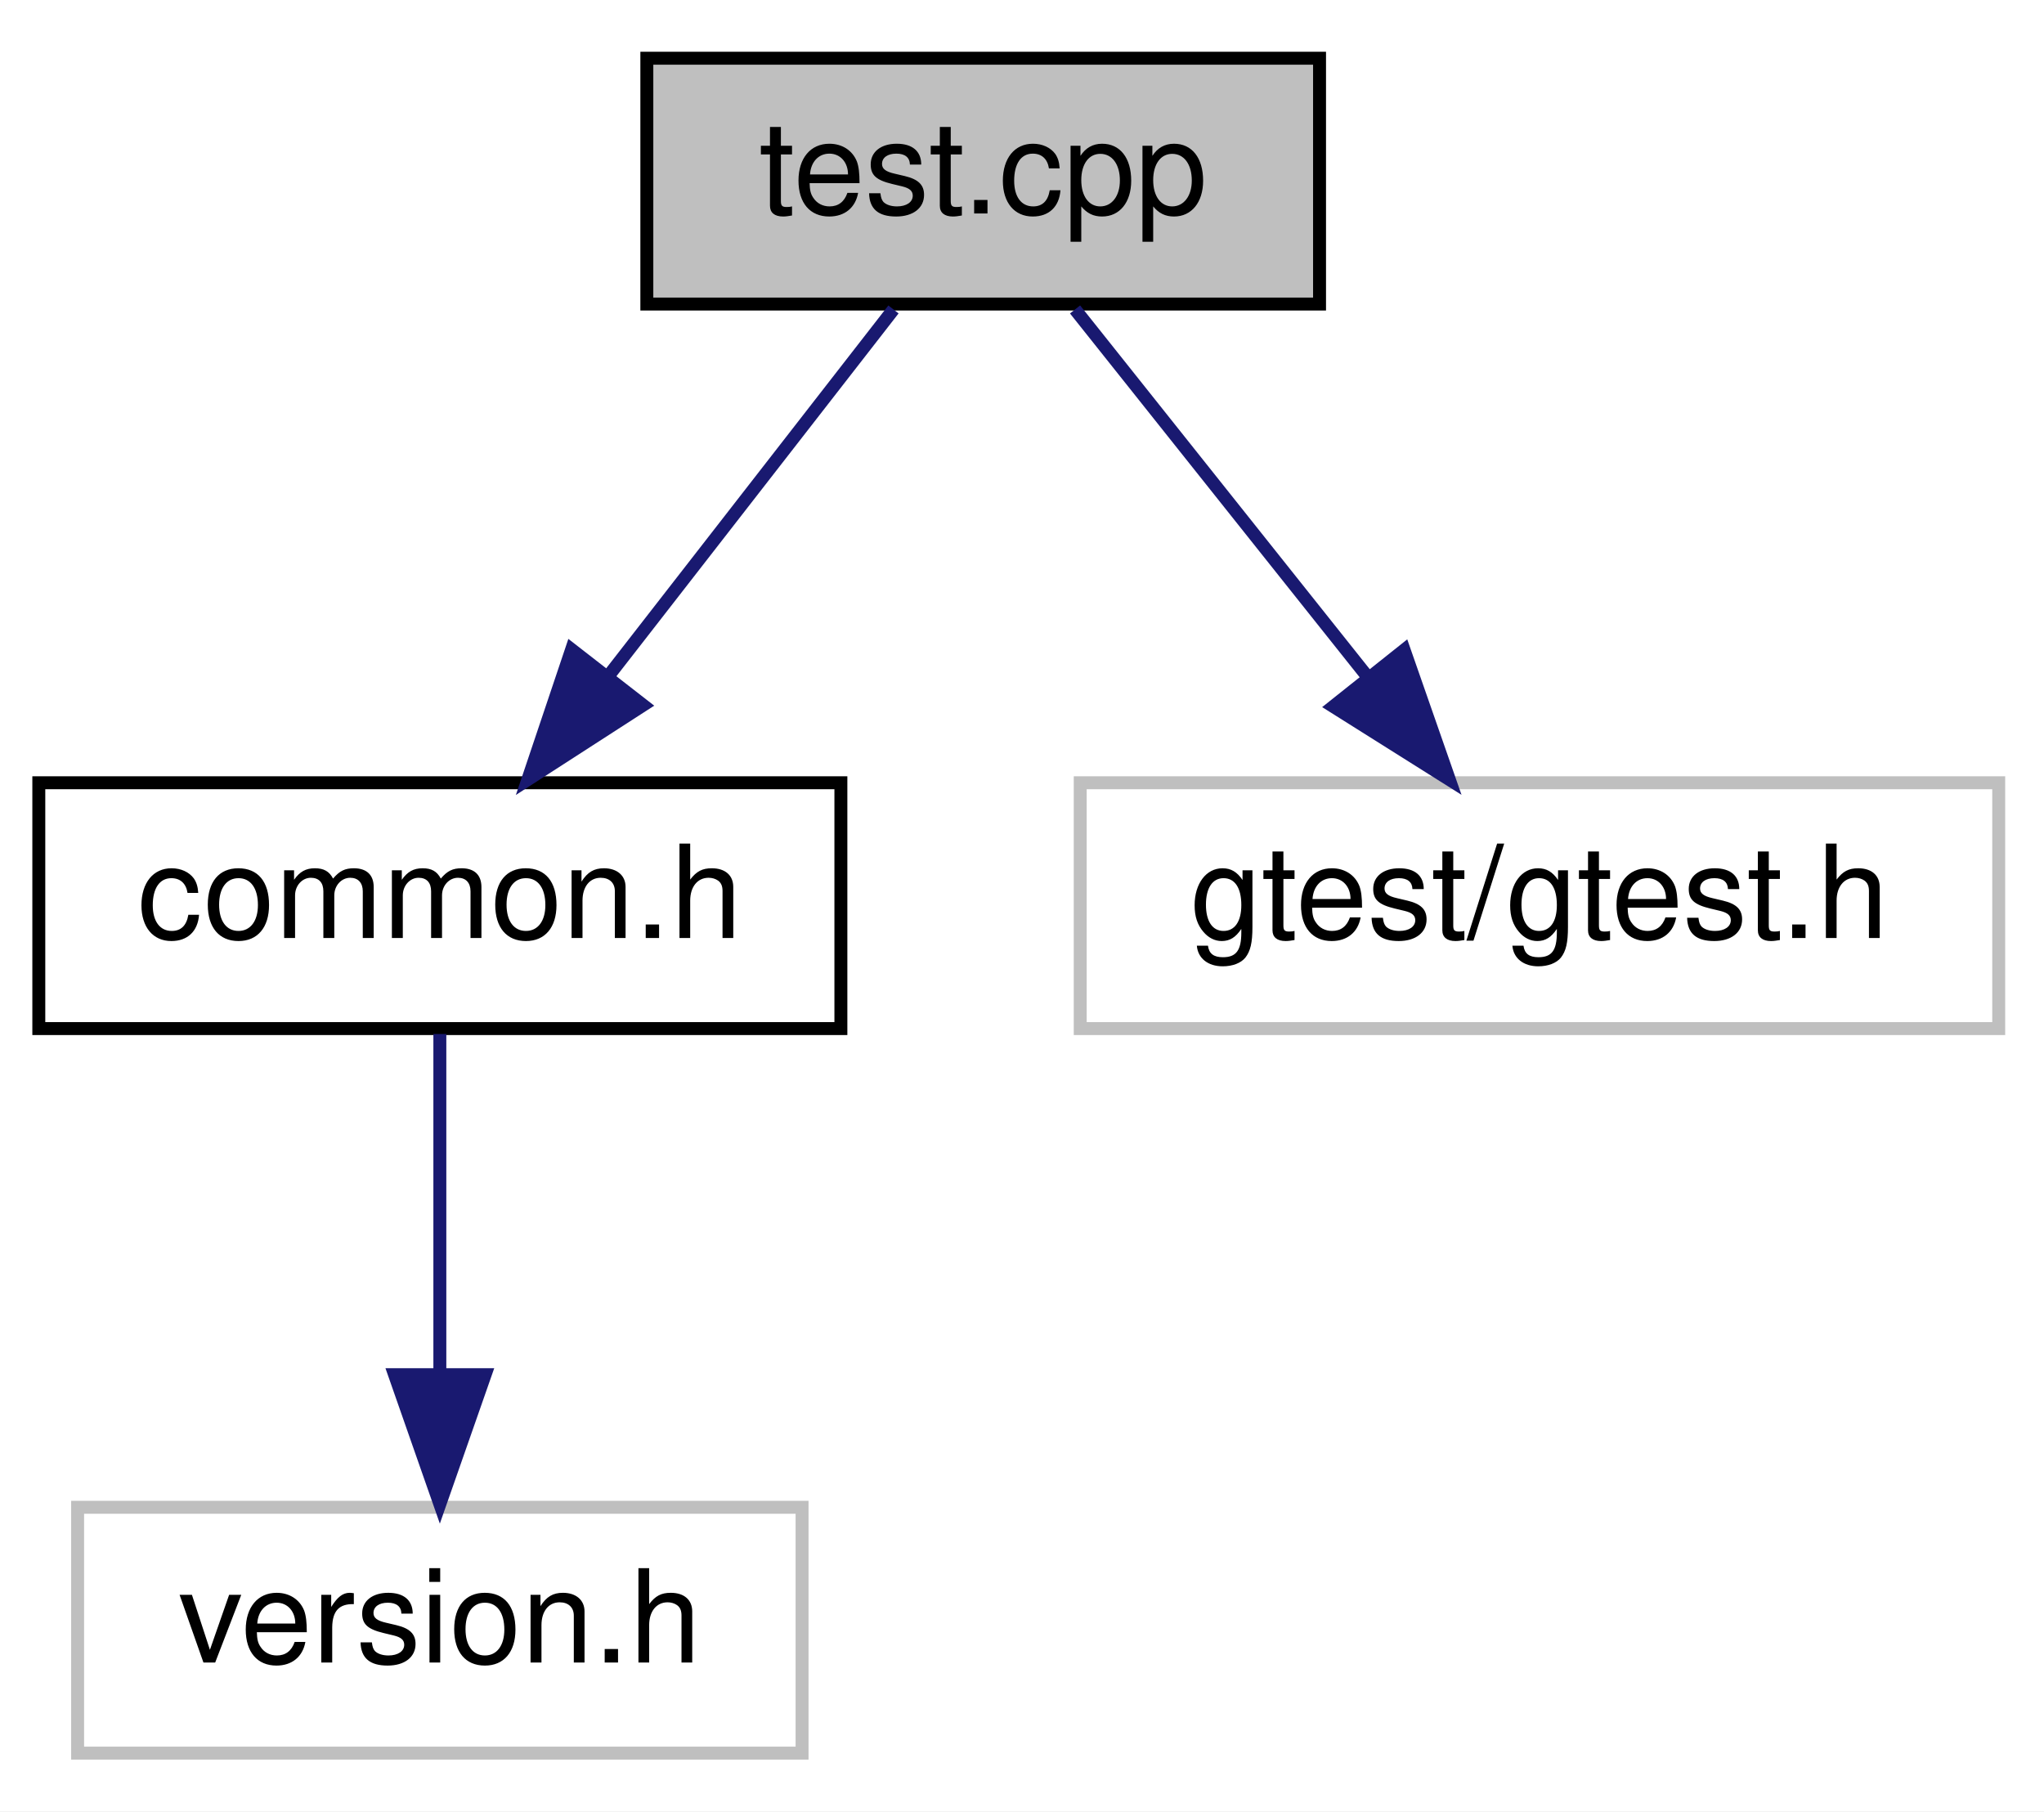
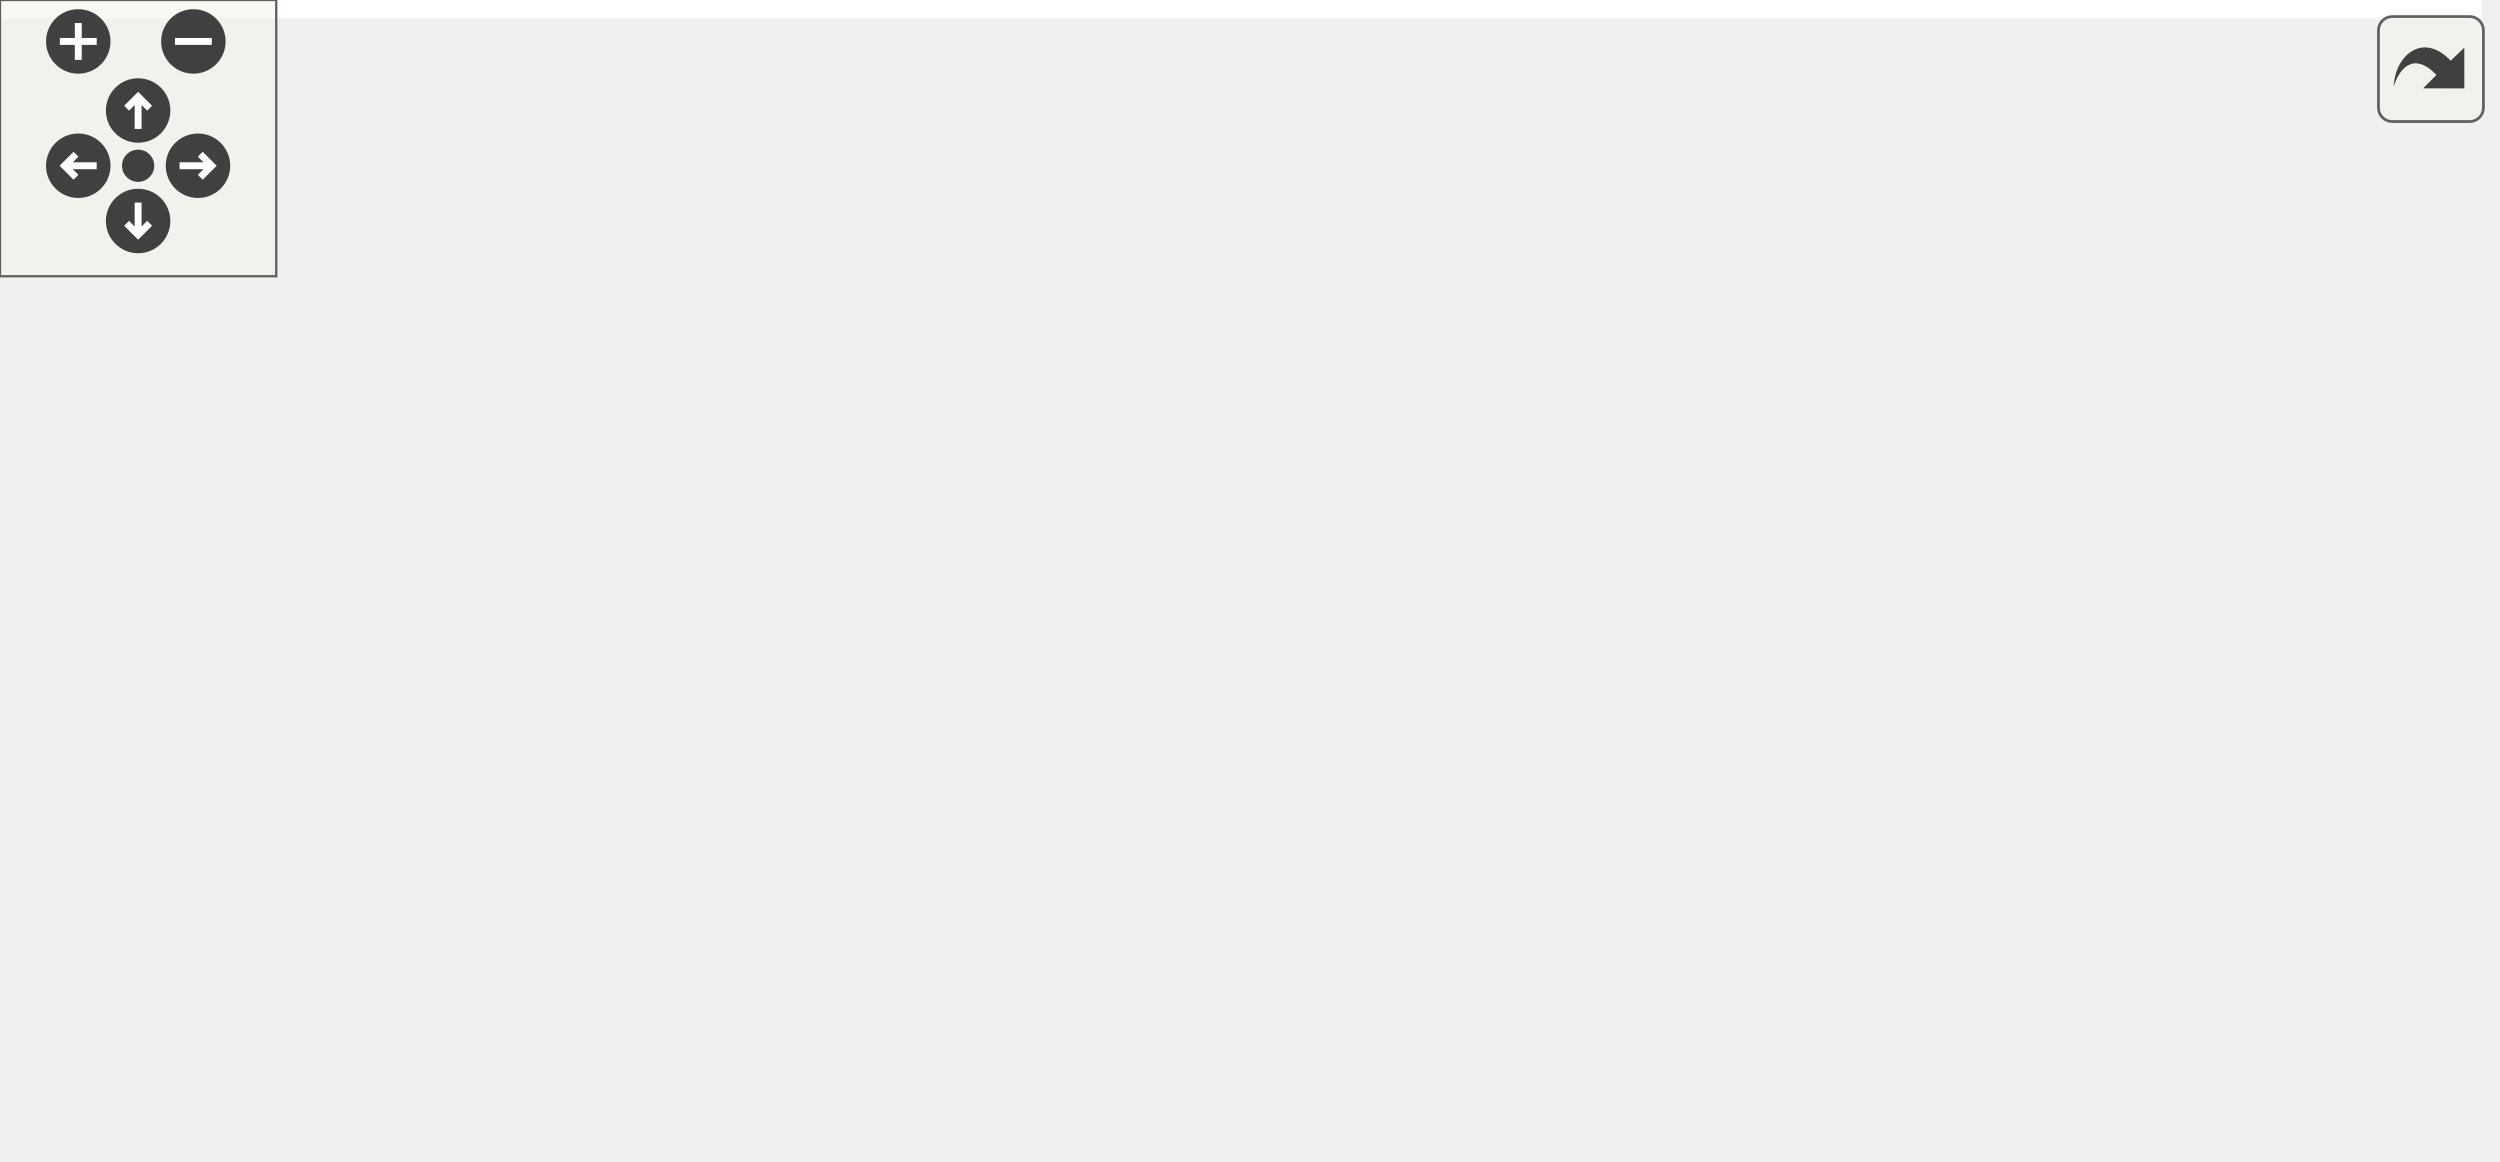
- <svg xmlns="http://www.w3.org/2000/svg" xmlns:xlink="http://www.w3.org/1999/xlink" width="158pt" height="140pt" viewBox="0.00 0.00 158.00 140.00">
-   <g id="graph0" class="graph" transform="scale(1 1) rotate(0) translate(4 136)">
-     <polygon fill="white" stroke="none" points="-4,4 -4,-136 154,-136 154,4 -4,4" />
-     <g id="node1" class="node">
-       <polygon fill="#bfbfbf" stroke="black" points="46,-112.5 46,-131.5 98,-131.5 98,-112.5 46,-112.5" />
-       <text text-anchor="middle" x="72" y="-119.5" font-family="Helvetica,sans-Serif" font-size="10.00">test.cpp</text>
-     </g>
-     <g id="node2" class="node">
-       <g id="a_node2">
-         <a xlink:href="../../dc/d54/common_8h.html" target="_top" xlink:title="common.h">
-           <polygon fill="white" stroke="black" points="-1,-56.5 -1,-75.5 61,-75.5 61,-56.5 -1,-56.5" />
-           <text text-anchor="middle" x="30" y="-63.5" font-family="Helvetica,sans-Serif" font-size="10.00">common.h</text>
-         </a>
-       </g>
-     </g>
-     <g id="edge1" class="edge">
-       <path fill="none" stroke="midnightblue" d="M65.065,-112.083C59.071,-104.377 50.248,-93.033 42.952,-83.653" />
-       <polygon fill="midnightblue" stroke="midnightblue" points="45.709,-81.496 36.806,-75.751 40.183,-85.793 45.709,-81.496" />
-     </g>
-     <g id="node4" class="node">
-       <polygon fill="white" stroke="#bfbfbf" points="79.5,-56.5 79.5,-75.5 150.5,-75.5 150.5,-56.5 79.5,-56.5" />
-       <text text-anchor="middle" x="115" y="-63.5" font-family="Helvetica,sans-Serif" font-size="10.00">gtest/gtest.h</text>
-     </g>
-     <g id="edge3" class="edge">
-       <path fill="none" stroke="midnightblue" d="M79.101,-112.083C85.237,-104.377 94.27,-93.033 101.739,-83.653" />
-       <polygon fill="midnightblue" stroke="midnightblue" points="104.54,-85.754 108.032,-75.751 99.064,-81.394 104.54,-85.754" />
-     </g>
-     <g id="node3" class="node">
-       <polygon fill="white" stroke="#bfbfbf" points="2,-0.5 2,-19.5 58,-19.5 58,-0.5 2,-0.5" />
-       <text text-anchor="middle" x="30" y="-7.5" font-family="Helvetica,sans-Serif" font-size="10.00">version.h</text>
-     </g>
-     <g id="edge2" class="edge">
-       <path fill="none" stroke="midnightblue" d="M30,-56.083C30,-49.006 30,-38.861 30,-29.986" />
-       <polygon fill="midnightblue" stroke="midnightblue" points="33.5,-29.751 30,-19.751 26.5,-29.751 33.5,-29.751" />
+ <svg xmlns="http://www.w3.org/2000/svg" xmlns:xlink="http://www.w3.org/1999/xlink" id="main" version="1.1" xml:space="preserve">
+   <style type="text/css">
+ .edge:hover path { stroke: red; }
+ .edge:hover polygon { stroke: red; fill: red; }
+ </style>
+   <defs>
+     <circle id="rim" cx="0" cy="0" r="7" />
+     <circle id="rim2" cx="0" cy="0" r="3.5" />
+     <g id="zoomPlus">
+       <use xlink:href="#rim" fill="#404040">
+         <set attributeName="fill" to="#808080" begin="zoomplus.mouseover" end="zoomplus.mouseout" />
+       </use>
+       <path d="M-4,0h8M0,-4v8" fill="none" stroke="white" stroke-width="1.5" pointer-events="none" />
+     </g>
+     <g id="zoomMin">
+       <use xlink:href="#rim" fill="#404040">
+         <set attributeName="fill" to="#808080" begin="zoomminus.mouseover" end="zoomminus.mouseout" />
+       </use>
+       <path d="M-4,0h8" fill="none" stroke="white" stroke-width="1.5" pointer-events="none" />
+     </g>
+     <g id="dirArrow">
+       <path fill="none" stroke="white" stroke-width="1.5" d="M0,-3.0v7 M-2.5,-0.5L0,-3.0L2.5,-0.5" />
+     </g>
+     <g id="resetDef">
+       <use xlink:href="#rim2" fill="#404040">
+         <set attributeName="fill" to="#808080" begin="reset.mouseover" end="reset.mouseout" />
+       </use>
+     </g>
+   </defs>
+   <svg id="graph" class="graph">
+     <g id="viewport">
+       <polygon fill="white" stroke="none" points="-4,4 -4,-192 539,-192 539,4 -4,4" />
+       <g id="node1" class="node">
+         <polygon fill="#bfbfbf" stroke="black" points="112,-168.5 112,-187.5 164,-187.5 164,-168.5 112,-168.5" />
+         <text text-anchor="middle" x="138" y="-175.5" font-family="Helvetica,sans-Serif" font-size="10.00">test.cpp</text>
+       </g>
+       <g id="node2" class="node">
+         <g id="a_node2">
+           <a xlink:href="../../dc/d54/common_8h.html" target="_top" xlink:title="common.h">
+             <polygon fill="white" stroke="black" points="6,-112.5 6,-131.5 68,-131.5 68,-112.5 6,-112.5" />
+             <text text-anchor="middle" x="37" y="-119.5" font-family="Helvetica,sans-Serif" font-size="10.00">common.h</text>
+           </a>
+         </g>
+       </g>
+       <g id="edge1" class="edge">
+         <path fill="none" stroke="midnightblue" d="M121.773,-168.324C105.649,-159.703 80.7,-146.364 62.036,-136.386" />
+         <polygon fill="midnightblue" stroke="midnightblue" points="63.656,-133.283 53.187,-131.655 60.356,-139.456 63.656,-133.283" />
+       </g>
+       <g id="node4" class="node">
+         <polygon fill="white" stroke="#bfbfbf" points="102.5,-112.5 102.5,-131.5 173.5,-131.5 173.5,-112.5 102.5,-112.5" />
+         <text text-anchor="middle" x="138" y="-119.5" font-family="Helvetica,sans-Serif" font-size="10.00">gtest/gtest.h</text>
+       </g>
+       <g id="edge3" class="edge">
+         <path fill="none" stroke="midnightblue" d="M138,-168.083C138,-161.006 138,-150.861 138,-141.986" />
+         <polygon fill="midnightblue" stroke="midnightblue" points="141.5,-141.751 138,-131.751 134.5,-141.751 141.5,-141.751" />
+       </g>
+       <g id="node5" class="node">
+         <g id="a_node5">
+           <a xlink:href="../../dd/d97/print__ip_8h.html" target="_top" xlink:title="print_ip.h">
+             <polygon fill="white" stroke="black" points="200,-112.5 200,-131.5 256,-131.5 256,-112.5 200,-112.5" />
+             <text text-anchor="middle" x="228" y="-119.5" font-family="Helvetica,sans-Serif" font-size="10.00">print_ip.h</text>
+           </a>
+         </g>
+       </g>
+       <g id="edge4" class="edge">
+         <path fill="none" stroke="midnightblue" d="M152.46,-168.324C166.5,-159.9 188.048,-146.971 204.543,-137.074" />
+         <polygon fill="midnightblue" stroke="midnightblue" points="206.802,-139.801 213.576,-131.655 203.2,-133.798 206.802,-139.801" />
+       </g>
+       <g id="node3" class="node">
+         <polygon fill="white" stroke="#bfbfbf" points="0,-56.5 0,-75.5 56,-75.5 56,-56.5 0,-56.5" />
+         <text text-anchor="middle" x="28" y="-63.5" font-family="Helvetica,sans-Serif" font-size="10.00">version.h</text>
+       </g>
+       <g id="edge2" class="edge">
+         <path fill="none" stroke="midnightblue" d="M35.514,-112.083C34.321,-104.927 32.606,-94.635 31.115,-85.691" />
+         <polygon fill="midnightblue" stroke="midnightblue" points="34.555,-85.04 29.459,-75.751 27.65,-86.19 34.555,-85.04" />
+       </g>
+       <g id="node6" class="node">
+         <polygon fill="white" stroke="#bfbfbf" points="74,-56.5 74,-75.5 130,-75.5 130,-56.5 74,-56.5" />
+         <text text-anchor="middle" x="102" y="-63.5" font-family="Helvetica,sans-Serif" font-size="10.00">algorithm</text>
+       </g>
+       <g id="edge5" class="edge">
+         <path fill="none" stroke="midnightblue" d="M208.035,-112.444C187.391,-103.596 154.937,-89.688 131.368,-79.587" />
+         <polygon fill="midnightblue" stroke="midnightblue" points="132.442,-76.239 121.872,-75.516 129.684,-82.673 132.442,-76.239" />
+       </g>
+       <g id="node7" class="node">
+         <polygon fill="white" stroke="#bfbfbf" points="148,-56.5 148,-75.5 186,-75.5 186,-56.5 148,-56.5" />
+         <text text-anchor="middle" x="167" y="-63.5" font-family="Helvetica,sans-Serif" font-size="10.00">array</text>
+       </g>
+       <g id="edge6" class="edge">
+         <path fill="none" stroke="midnightblue" d="M218.199,-112.324C209.182,-104.341 195.594,-92.313 184.682,-82.653" />
+         <polygon fill="midnightblue" stroke="midnightblue" points="186.787,-79.842 176.979,-75.834 182.147,-85.083 186.787,-79.842" />
+       </g>
+       <g id="node8" class="node">
+         <polygon fill="white" stroke="#bfbfbf" points="204.5,-56.5 204.5,-75.5 251.5,-75.5 251.5,-56.5 204.5,-56.5" />
+         <text text-anchor="middle" x="228" y="-63.5" font-family="Helvetica,sans-Serif" font-size="10.00">iterator</text>
+       </g>
+       <g id="edge7" class="edge">
+         <path fill="none" stroke="midnightblue" d="M228,-112.083C228,-105.006 228,-94.861 228,-85.987" />
+         <polygon fill="midnightblue" stroke="midnightblue" points="231.5,-85.751 228,-75.751 224.5,-85.751 231.5,-85.751" />
+       </g>
+       <g id="node9" class="node">
+         <polygon fill="white" stroke="#bfbfbf" points="270,-56.5 270,-75.5 324,-75.5 324,-56.5 270,-56.5" />
+         <text text-anchor="middle" x="297" y="-63.5" font-family="Helvetica,sans-Serif" font-size="10.00">iostream</text>
+       </g>
+       <g id="edge8" class="edge">
+         <path fill="none" stroke="midnightblue" d="M239.086,-112.324C249.486,-104.185 265.261,-91.84 277.722,-82.087" />
+         <polygon fill="midnightblue" stroke="midnightblue" points="279.994,-84.753 285.712,-75.834 275.68,-79.241 279.994,-84.753" />
+       </g>
+       <g id="node10" class="node">
+         <polygon fill="white" stroke="#bfbfbf" points="342.5,-56.5 342.5,-75.5 383.5,-75.5 383.5,-56.5 342.5,-56.5" />
+         <text text-anchor="middle" x="363" y="-63.5" font-family="Helvetica,sans-Serif" font-size="10.00">string</text>
+       </g>
+       <g id="edge9" class="edge">
+         <path fill="none" stroke="midnightblue" d="M249.391,-112.444C271.839,-103.465 307.318,-89.273 332.653,-79.139" />
+         <polygon fill="midnightblue" stroke="midnightblue" points="334.168,-82.303 342.153,-75.339 331.568,-75.803 334.168,-82.303" />
+       </g>
+       <g id="node11" class="node">
+         <g id="a_node11">
+           <a xlink:href="../../d5/d3e/print__traits_8h.html" target="_top" xlink:title="print_traits.h">
+             <polygon fill="white" stroke="black" points="401.5,-56.5 401.5,-75.5 472.5,-75.5 472.5,-56.5 401.5,-56.5" />
+             <text text-anchor="middle" x="437" y="-63.5" font-family="Helvetica,sans-Serif" font-size="10.00">print_traits.h</text>
+           </a>
+         </g>
+       </g>
+       <g id="edge10" class="edge">
+         <path fill="none" stroke="midnightblue" d="M256.187,-113.717C291.596,-104.568 352.71,-88.778 393.976,-78.116" />
+         <polygon fill="midnightblue" stroke="midnightblue" points="394.947,-81.48 403.753,-75.59 393.196,-74.703 394.947,-81.48" />
+       </g>
+       <g id="node12" class="node">
+         <polygon fill="white" stroke="#bfbfbf" points="308,-0.5 308,-19.5 370,-19.5 370,-0.5 308,-0.5" />
+         <text text-anchor="middle" x="339" y="-7.5" font-family="Helvetica,sans-Serif" font-size="10.00">type_traits</text>
+       </g>
+       <g id="edge11" class="edge">
+         <path fill="none" stroke="midnightblue" d="M421.255,-56.324C405.681,-47.743 381.623,-34.486 363.541,-24.522" />
+         <polygon fill="midnightblue" stroke="midnightblue" points="365.154,-21.415 354.706,-19.654 361.776,-27.546 365.154,-21.415" />
+       </g>
+       <g id="node13" class="node">
+         <polygon fill="white" stroke="#bfbfbf" points="388,-0.5 388,-19.5 432,-19.5 432,-0.5 388,-0.5" />
+         <text text-anchor="middle" x="410" y="-7.5" font-family="Helvetica,sans-Serif" font-size="10.00">vector</text>
+       </g>
+       <g id="edge12" class="edge">
+         <path fill="none" stroke="midnightblue" d="M432.541,-56.083C428.846,-48.691 423.477,-37.953 418.906,-28.811" />
+         <polygon fill="midnightblue" stroke="midnightblue" points="421.978,-27.13 414.376,-19.751 415.717,-30.261 421.978,-27.13" />
+       </g>
+       <g id="node14" class="node">
+         <polygon fill="white" stroke="#bfbfbf" points="449.5,-0.5 449.5,-19.5 478.5,-19.5 478.5,-0.5 449.5,-0.5" />
+         <text text-anchor="middle" x="464" y="-7.5" font-family="Helvetica,sans-Serif" font-size="10.00">list</text>
+       </g>
+       <g id="edge13" class="edge">
+         <path fill="none" stroke="midnightblue" d="M441.459,-56.083C445.154,-48.691 450.523,-37.953 455.094,-28.811" />
+         <polygon fill="midnightblue" stroke="midnightblue" points="458.283,-30.261 459.624,-19.751 452.022,-27.13 458.283,-30.261" />
+       </g>
+       <g id="node15" class="node">
+         <polygon fill="white" stroke="#bfbfbf" points="497,-0.5 497,-19.5 535,-19.5 535,-0.5 497,-0.5" />
+         <text text-anchor="middle" x="516" y="-7.5" font-family="Helvetica,sans-Serif" font-size="10.00">tuple</text>
+       </g>
+       <g id="edge14" class="edge">
+         <path fill="none" stroke="midnightblue" d="M449.693,-56.324C461.901,-47.979 480.578,-35.212 495.003,-25.352" />
+         <polygon fill="midnightblue" stroke="midnightblue" points="497.058,-28.187 503.339,-19.654 493.108,-22.408 497.058,-28.187" />
+       </g>
+     </g>
+   </svg>
+   <g id="navigator" transform="translate(0 0)" fill="#404254">
+     <rect fill="#f2f5e9" fill-opacity="0.5" stroke="#606060" stroke-width=".5" x="0" y="0" width="60" height="60" />
+     <use id="zoomplus" xlink:href="#zoomPlus" x="17" y="9" />
+     <use id="zoomminus" xlink:href="#zoomMin" x="42" y="9" />
+     <use id="reset" xlink:href="#resetDef" x="30" y="36" />
+     <g id="arrowUp" xlink:href="#dirArrow" transform="translate(30 24)">
+       <use xlink:href="#rim" fill="#404040">
+         <set attributeName="fill" to="#808080" begin="arrowUp.mouseover" end="arrowUp.mouseout" />
+       </use>
+       <path fill="none" stroke="white" stroke-width="1.5" d="M0,-3.0v7 M-2.5,-0.5L0,-3.0L2.5,-0.5" />
+     </g>
+     <g id="arrowRight" xlink:href="#dirArrow" transform="rotate(90) translate(36 -43)">
+       <use xlink:href="#rim" fill="#404040">
+         <set attributeName="fill" to="#808080" begin="arrowRight.mouseover" end="arrowRight.mouseout" />
+       </use>
+       <path fill="none" stroke="white" stroke-width="1.5" d="M0,-3.0v7 M-2.5,-0.5L0,-3.0L2.5,-0.5" />
+     </g>
+     <g id="arrowDown" xlink:href="#dirArrow" transform="rotate(180) translate(-30 -48)">
+       <use xlink:href="#rim" fill="#404040">
+         <set attributeName="fill" to="#808080" begin="arrowDown.mouseover" end="arrowDown.mouseout" />
+       </use>
+       <path fill="none" stroke="white" stroke-width="1.5" d="M0,-3.0v7 M-2.5,-0.5L0,-3.0L2.5,-0.5" />
+     </g>
+     <g id="arrowLeft" xlink:href="#dirArrow" transform="rotate(270) translate(-36 17)">
+       <use xlink:href="#rim" fill="#404040">
+         <set attributeName="fill" to="#808080" begin="arrowLeft.mouseover" end="arrowLeft.mouseout" />
+       </use>
+       <path fill="none" stroke="white" stroke-width="1.5" d="M0,-3.0v7 M-2.5,-0.5L0,-3.0L2.5,-0.5" />
    </g>
  </g>
+   <svg viewBox="0 0 15 15" width="100%" height="30px" preserveAspectRatio="xMaxYMin meet">
+     <g id="arrow_out" transform="scale(0.3 0.3)">
+       <a xlink:href="test_8cpp__incl_org.svg" target="_base">
+         <rect id="button" ry="5" rx="5" y="6" x="6" height="38" width="38" fill="#f2f5e9" fill-opacity="0.5" stroke="#606060" stroke-width="1.0" />
+         <path id="arrow" d="M 11.5,31.437 C 11.94,20.098 22.043,11.323 32.159,21.979 L 37.069,17.246 C 37.069,17.246 37.088,32 37.088,32 L 22.16,31.978 C 22.16,31.978 26.998,27.14 26.998,27.14 C 18.529,18.264 13.292,25.23 11.5,31.437 z" style="fill:#404040;" />
+       </a>
+     </g>
+   </svg>
</svg>
